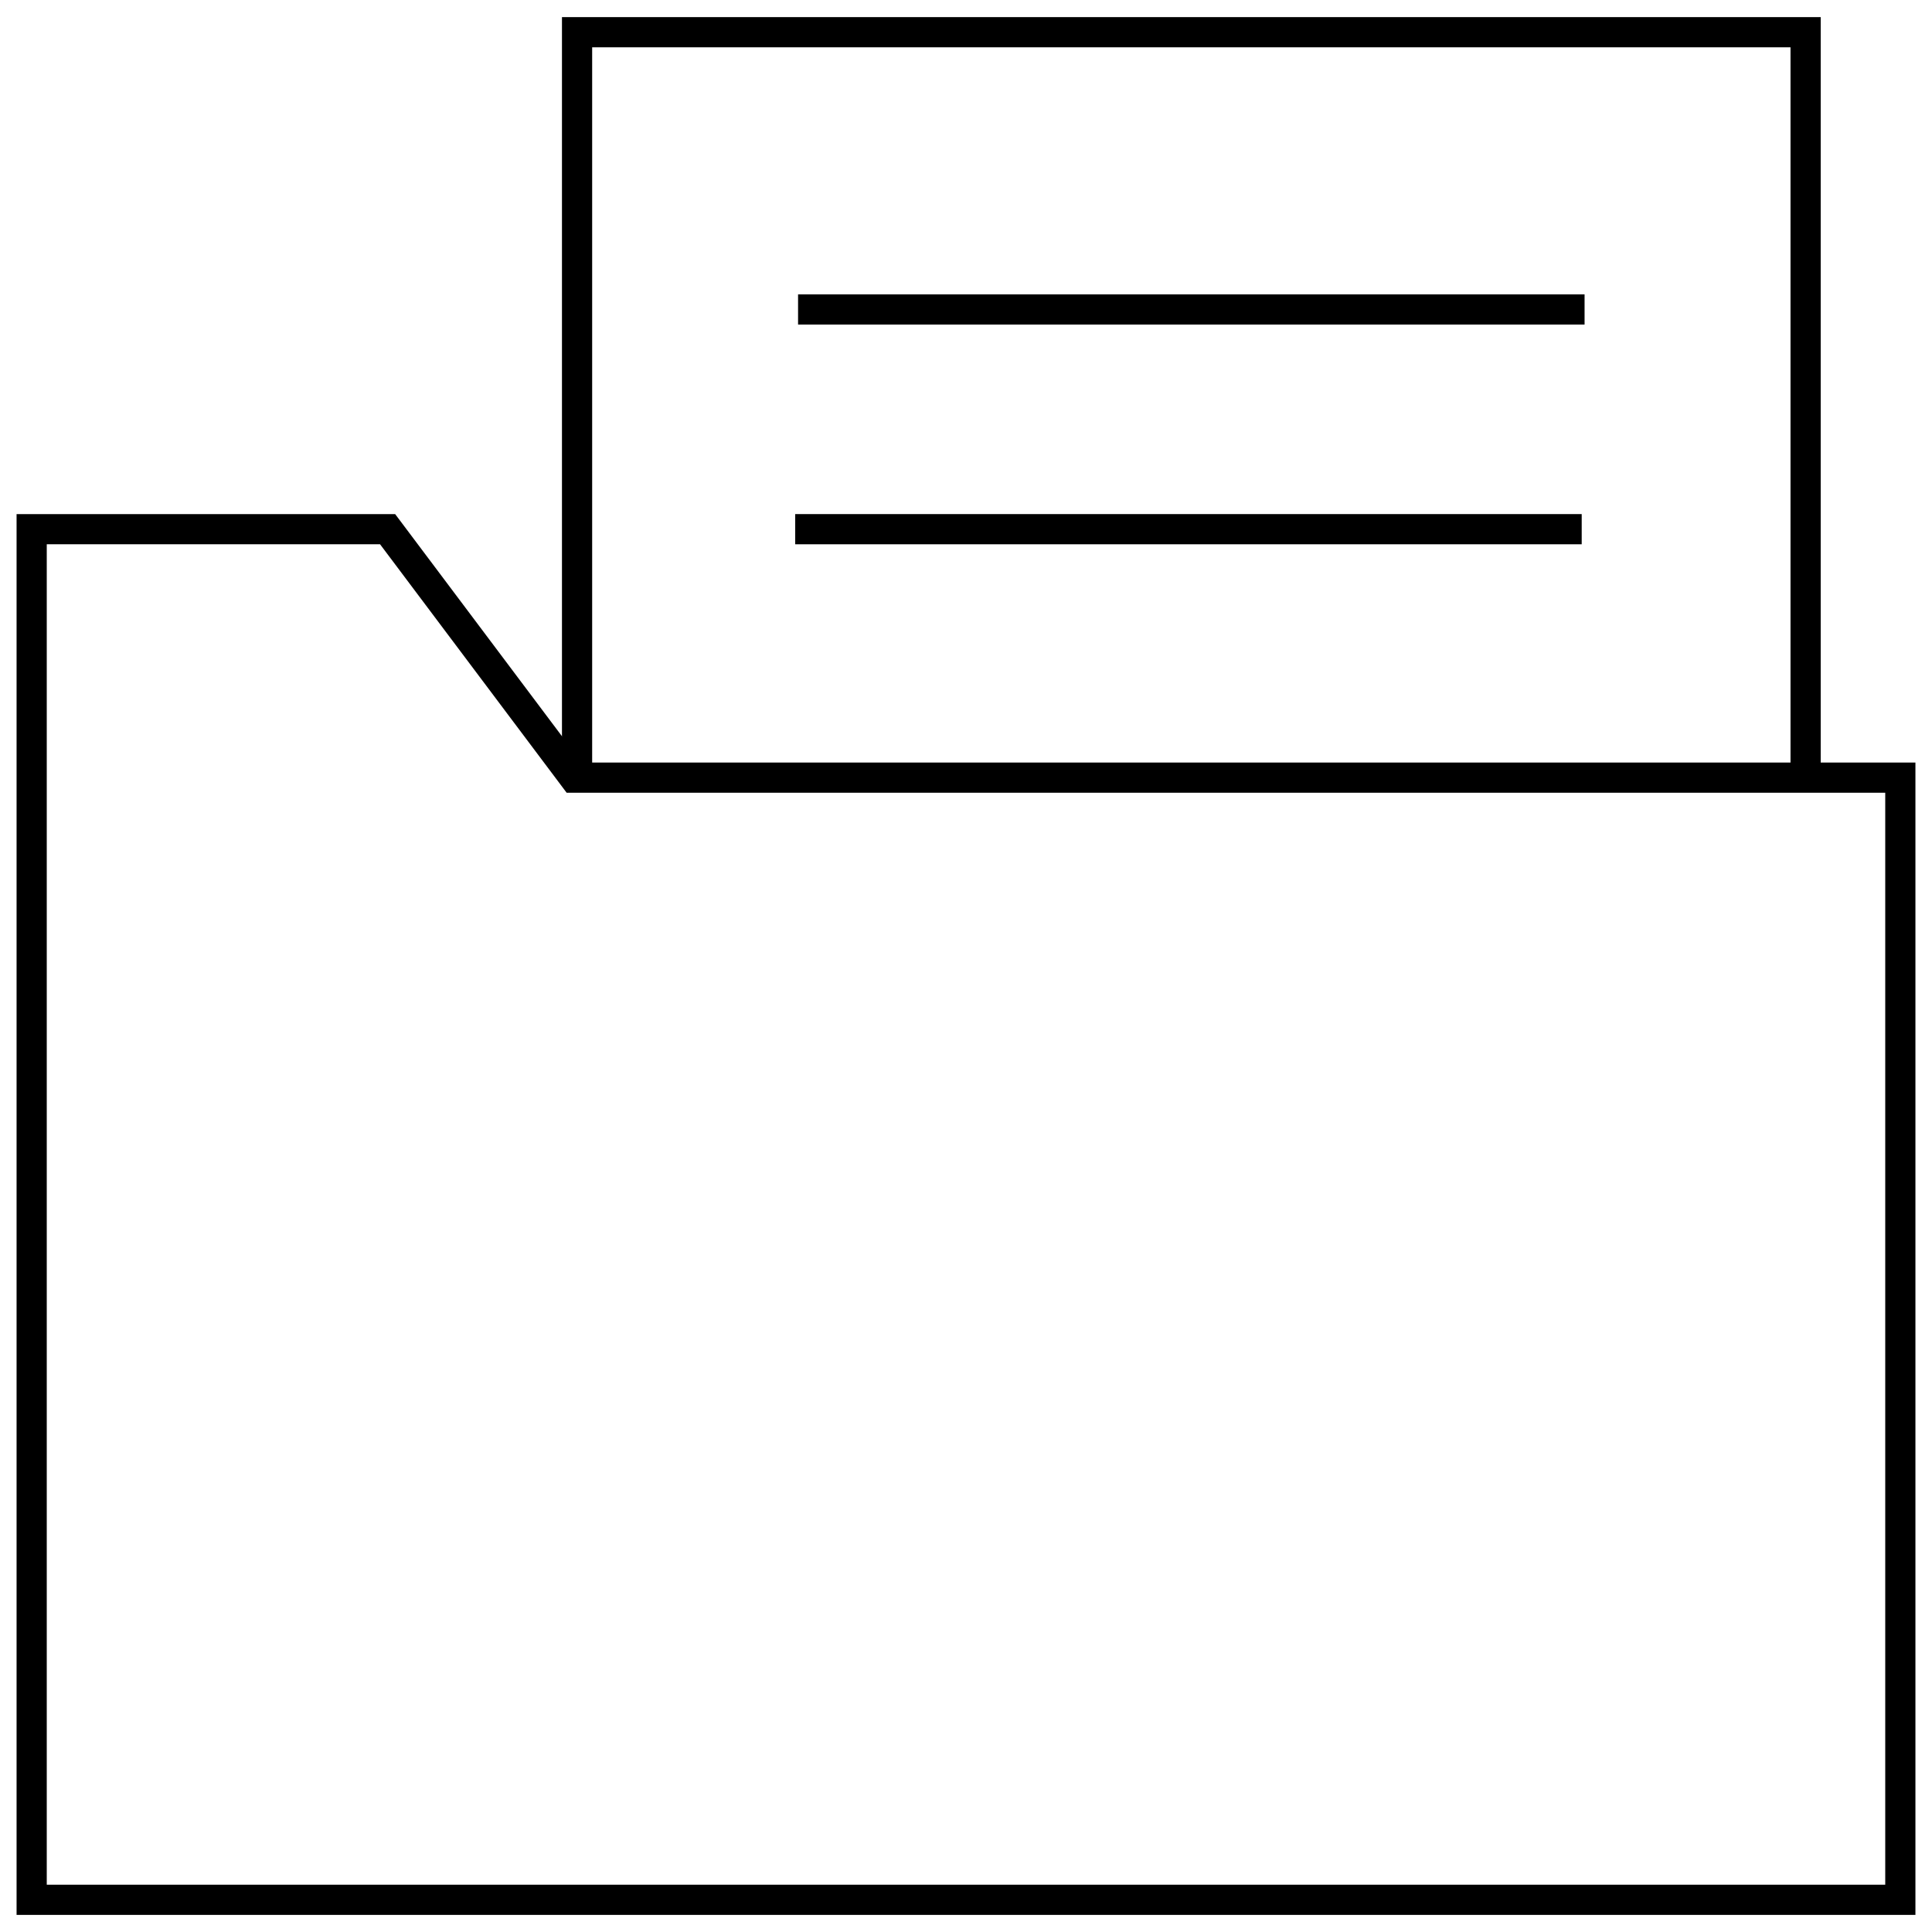
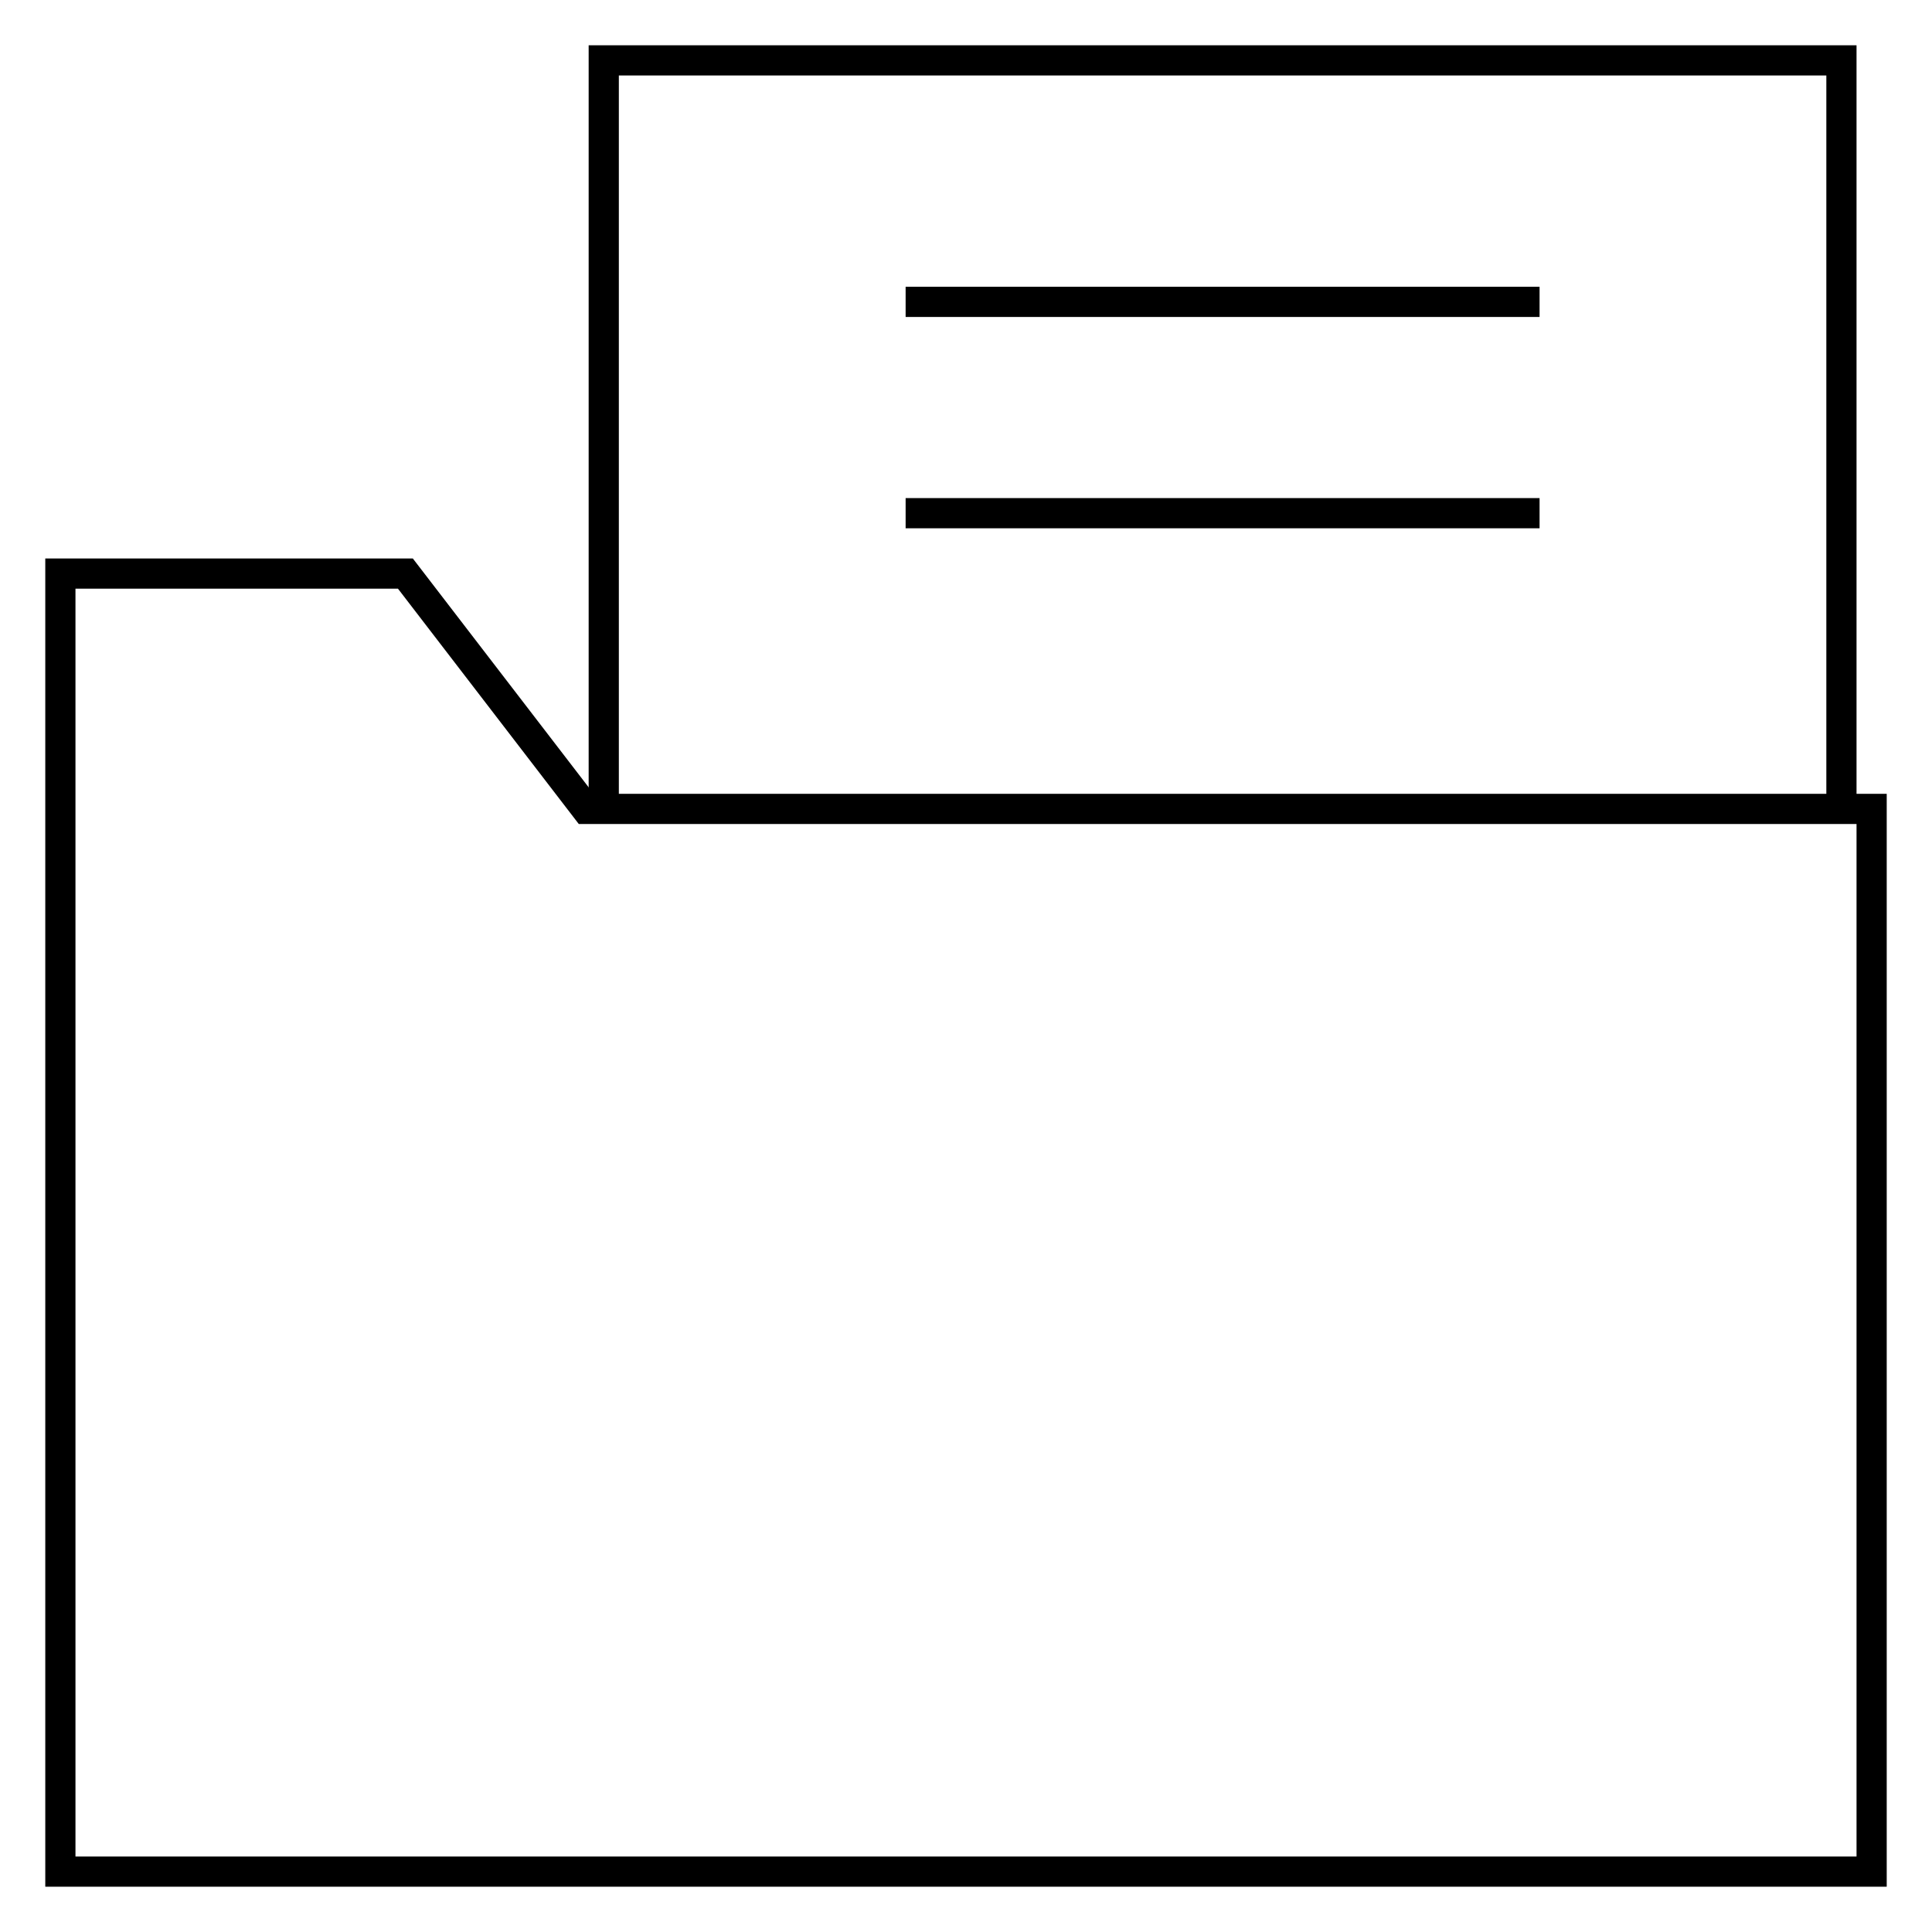
- <svg xmlns="http://www.w3.org/2000/svg" viewBox="0 0 64 64" fill="none">
-   <path d="M1.049 62.933V17.53H12.84L19.021 25.761H62.951V62.933H1.049Z" stroke="currentColor" />
-   <path d="M19.116 25.675V1.067H59.813V25.675" stroke="currentColor" />
-   <path d="M26.437 10.251H52.491" stroke="currentColor" />
-   <path d="M26.342 17.53H52.396" stroke="currentColor" />
+ <svg xmlns="http://www.w3.org/2000/svg" width="64" height="64" viewBox="0 0 64 64" fill="none">
+   <path d="M2 62V19H13.429L19.419 26.796H62V62H2Z" stroke="currentColor" />
+   <path d="M20 27V2H61V27" stroke="currentColor" />
+   <path d="M30 10H51" stroke="currentColor" />
+   <path d="M30 17H51" stroke="currentColor" />
</svg>
